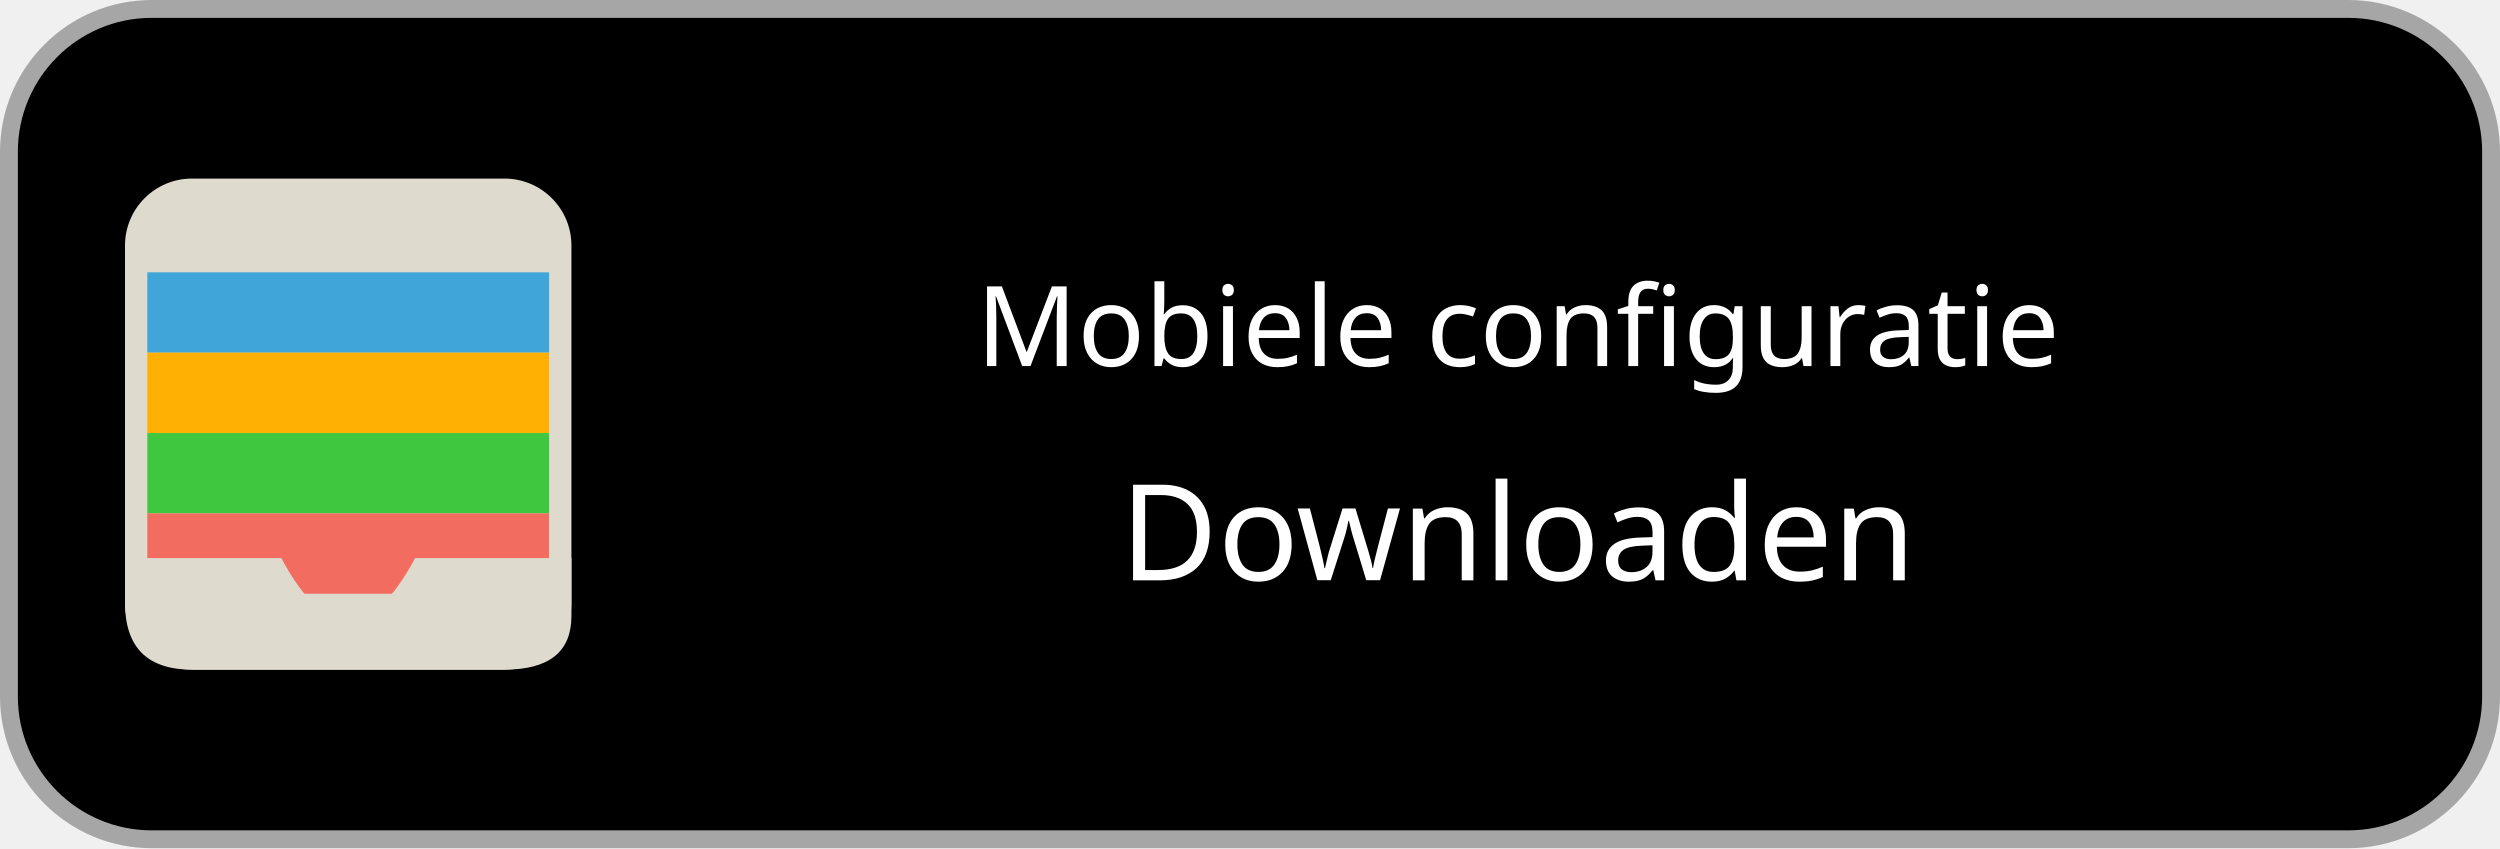
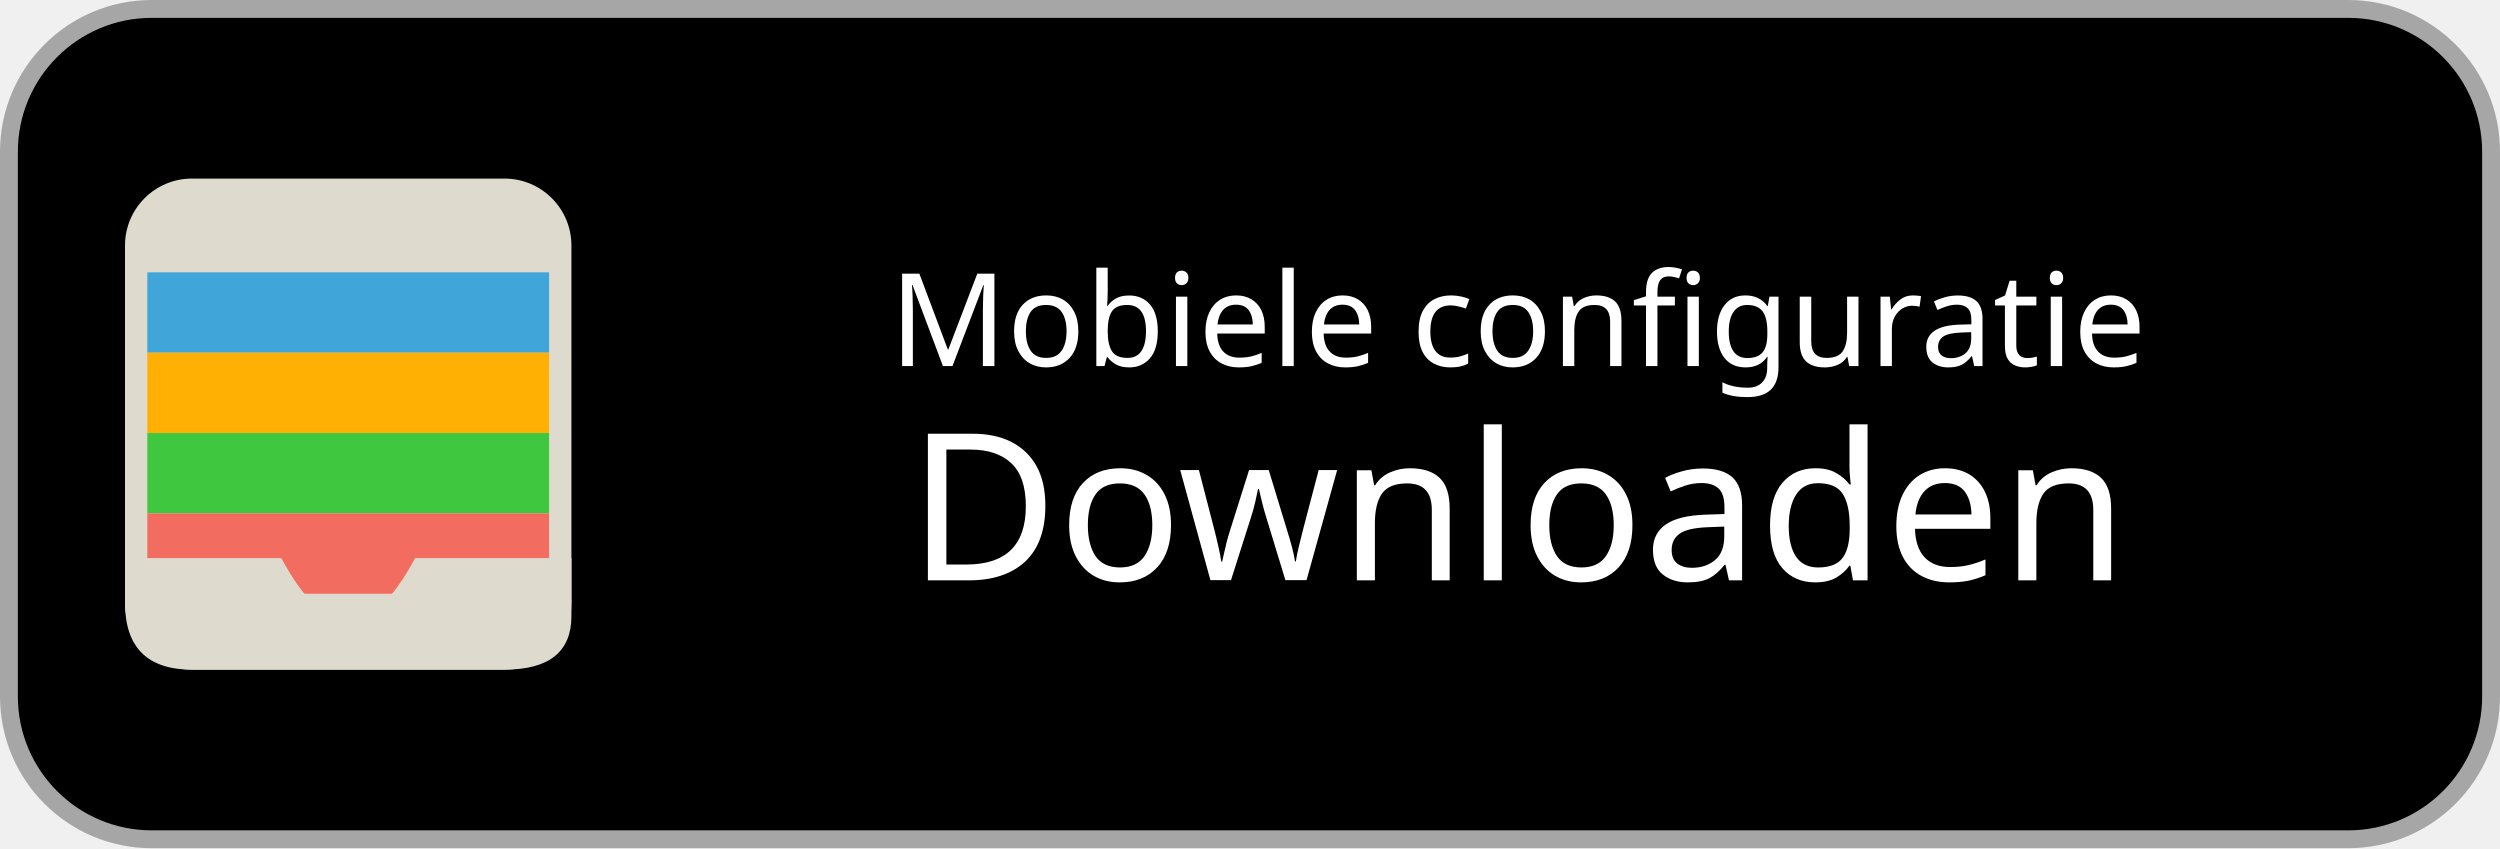
<svg xmlns="http://www.w3.org/2000/svg" width="560" height="190" viewBox="0 0 560 190">
  <rect x="2" y="2" width="556" height="186" rx="32" fill="black" stroke="#a6a6a6" stroke-width="4" />
  <g transform="translate(28 40)">
    <rect width="100" height="110" rx="15" fill="#dedbce" />
    <path d="M5 30h90" stroke="#40a5d9" stroke-width="18" />
    <path d="M5 48h90" stroke="#ffb003" stroke-width="18" />
    <path d="M5 66h90" stroke="#40c740" stroke-width="18" />
    <path d="M5 84h90" stroke="#f26d5f" stroke-width="18" />
    <path d="M0 85h35q15 28 30 0h35v13q0 12-15 12H15Q0 110 0 95" fill="#dedbce" />
  </g>
  <g fill="white" font-family="sans-serif" text-anchor="middle">
-     <text x="340" y="82" font-size="25" textLength="350" lengthAdjust="spacingAndGlyphs">Mobiele configuratie</text>
-     <text x="340" y="130" font-size="30" textLength="310" lengthAdjust="spacingAndGlyphs">Downloaden</text>
+     <text x="340" y="82" font-size="29">Mobiele configuratie</text>
+     <text x="340" y="130" font-size="46">Downloaden</text>
  </g>
</svg>
